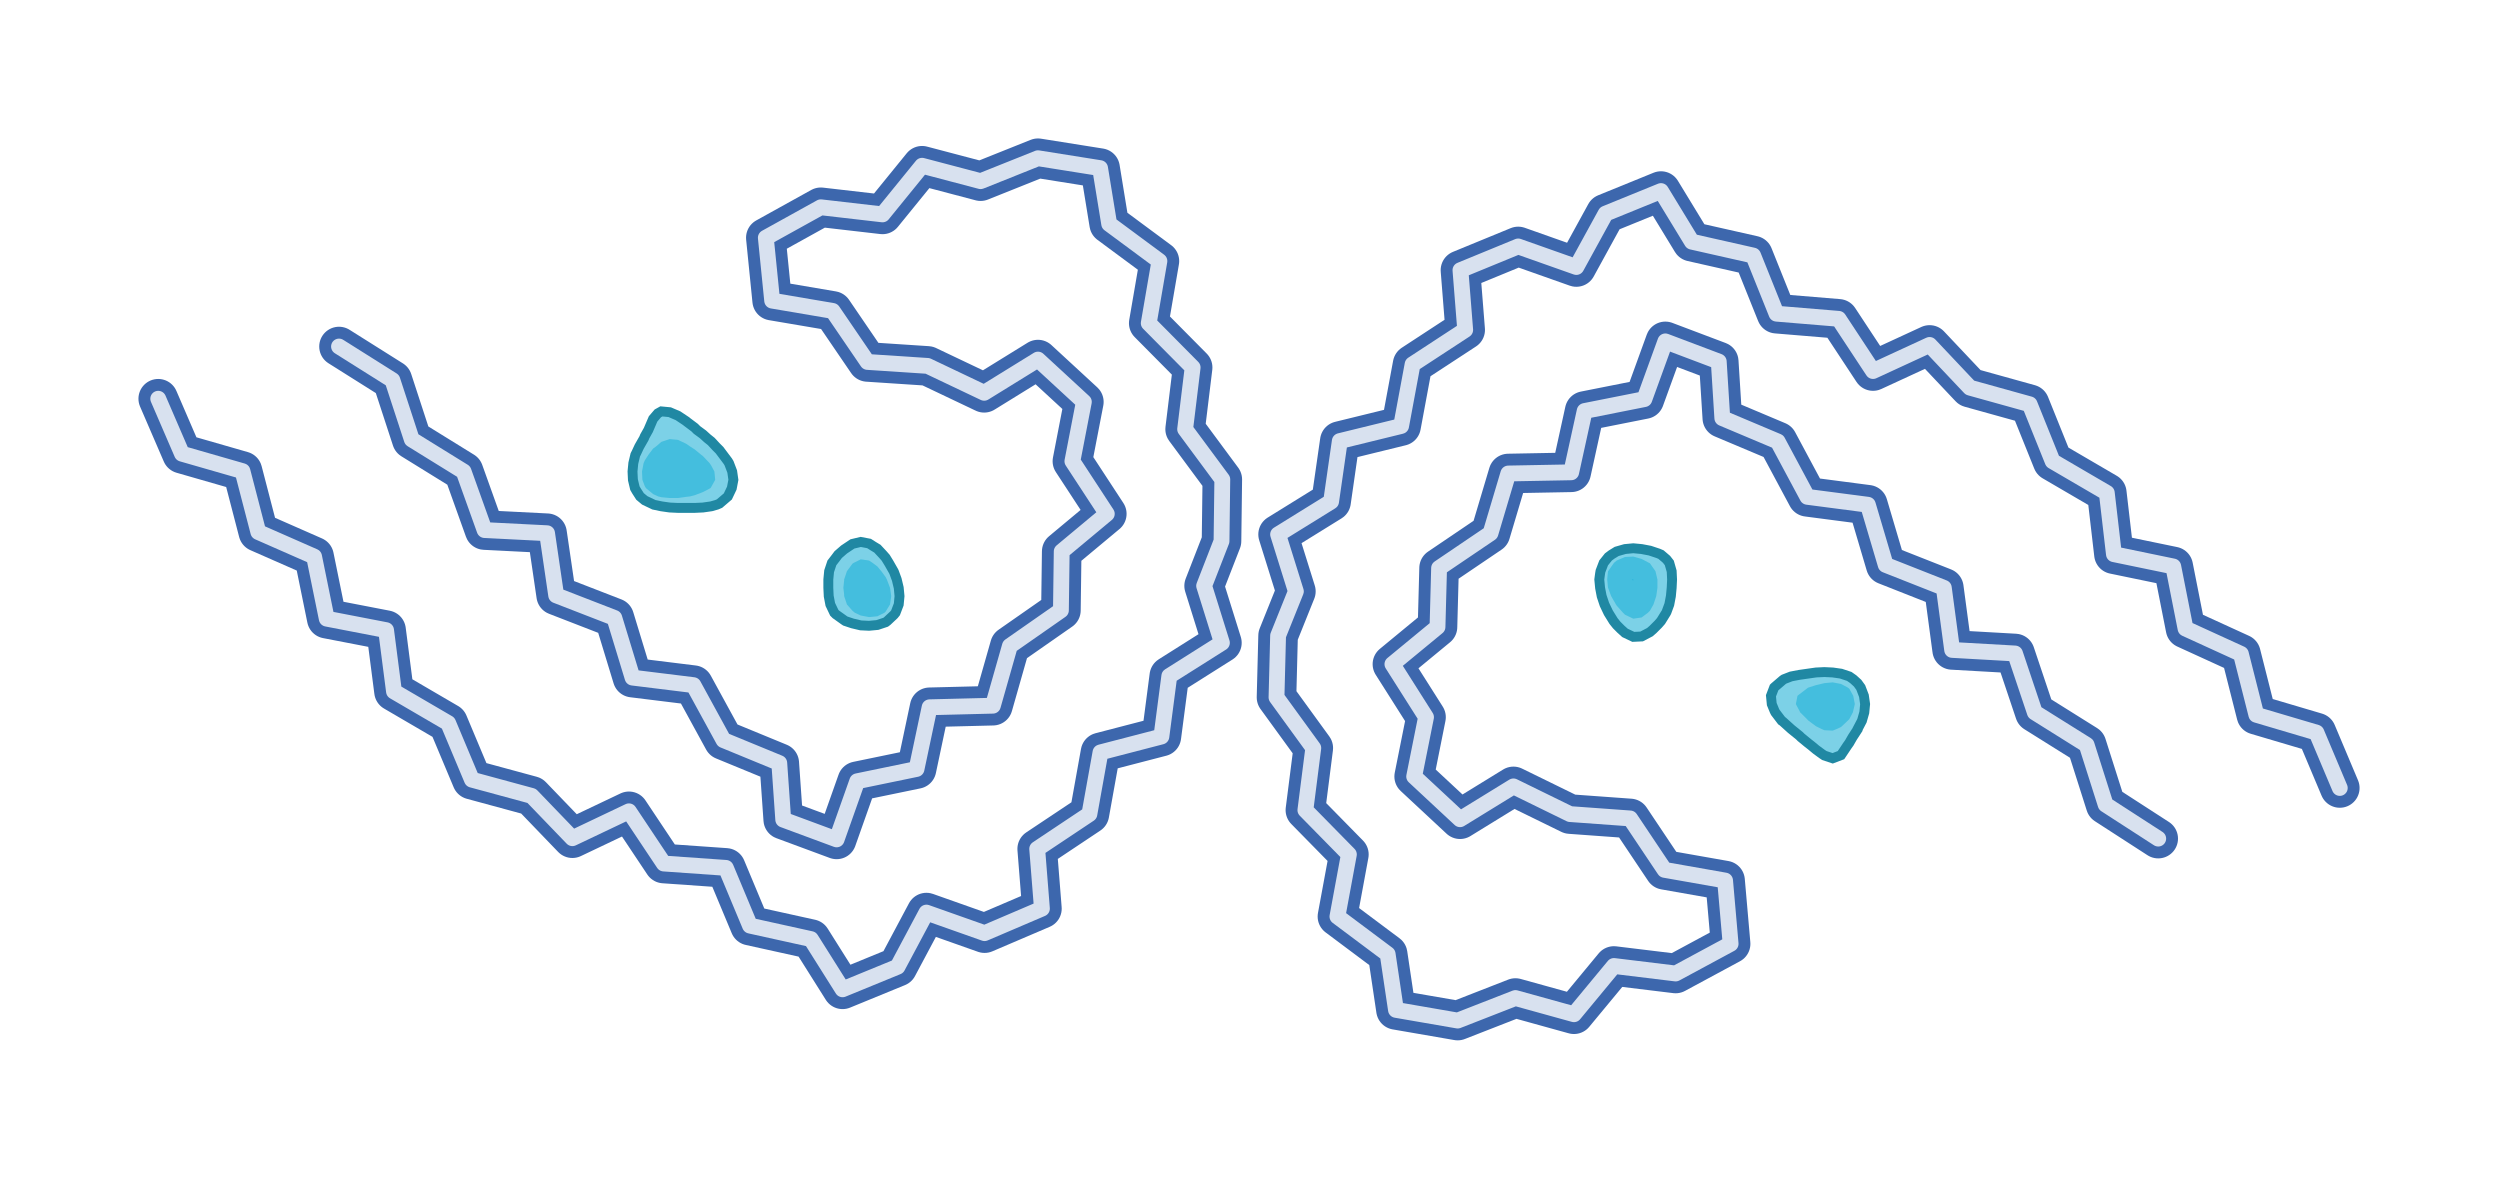
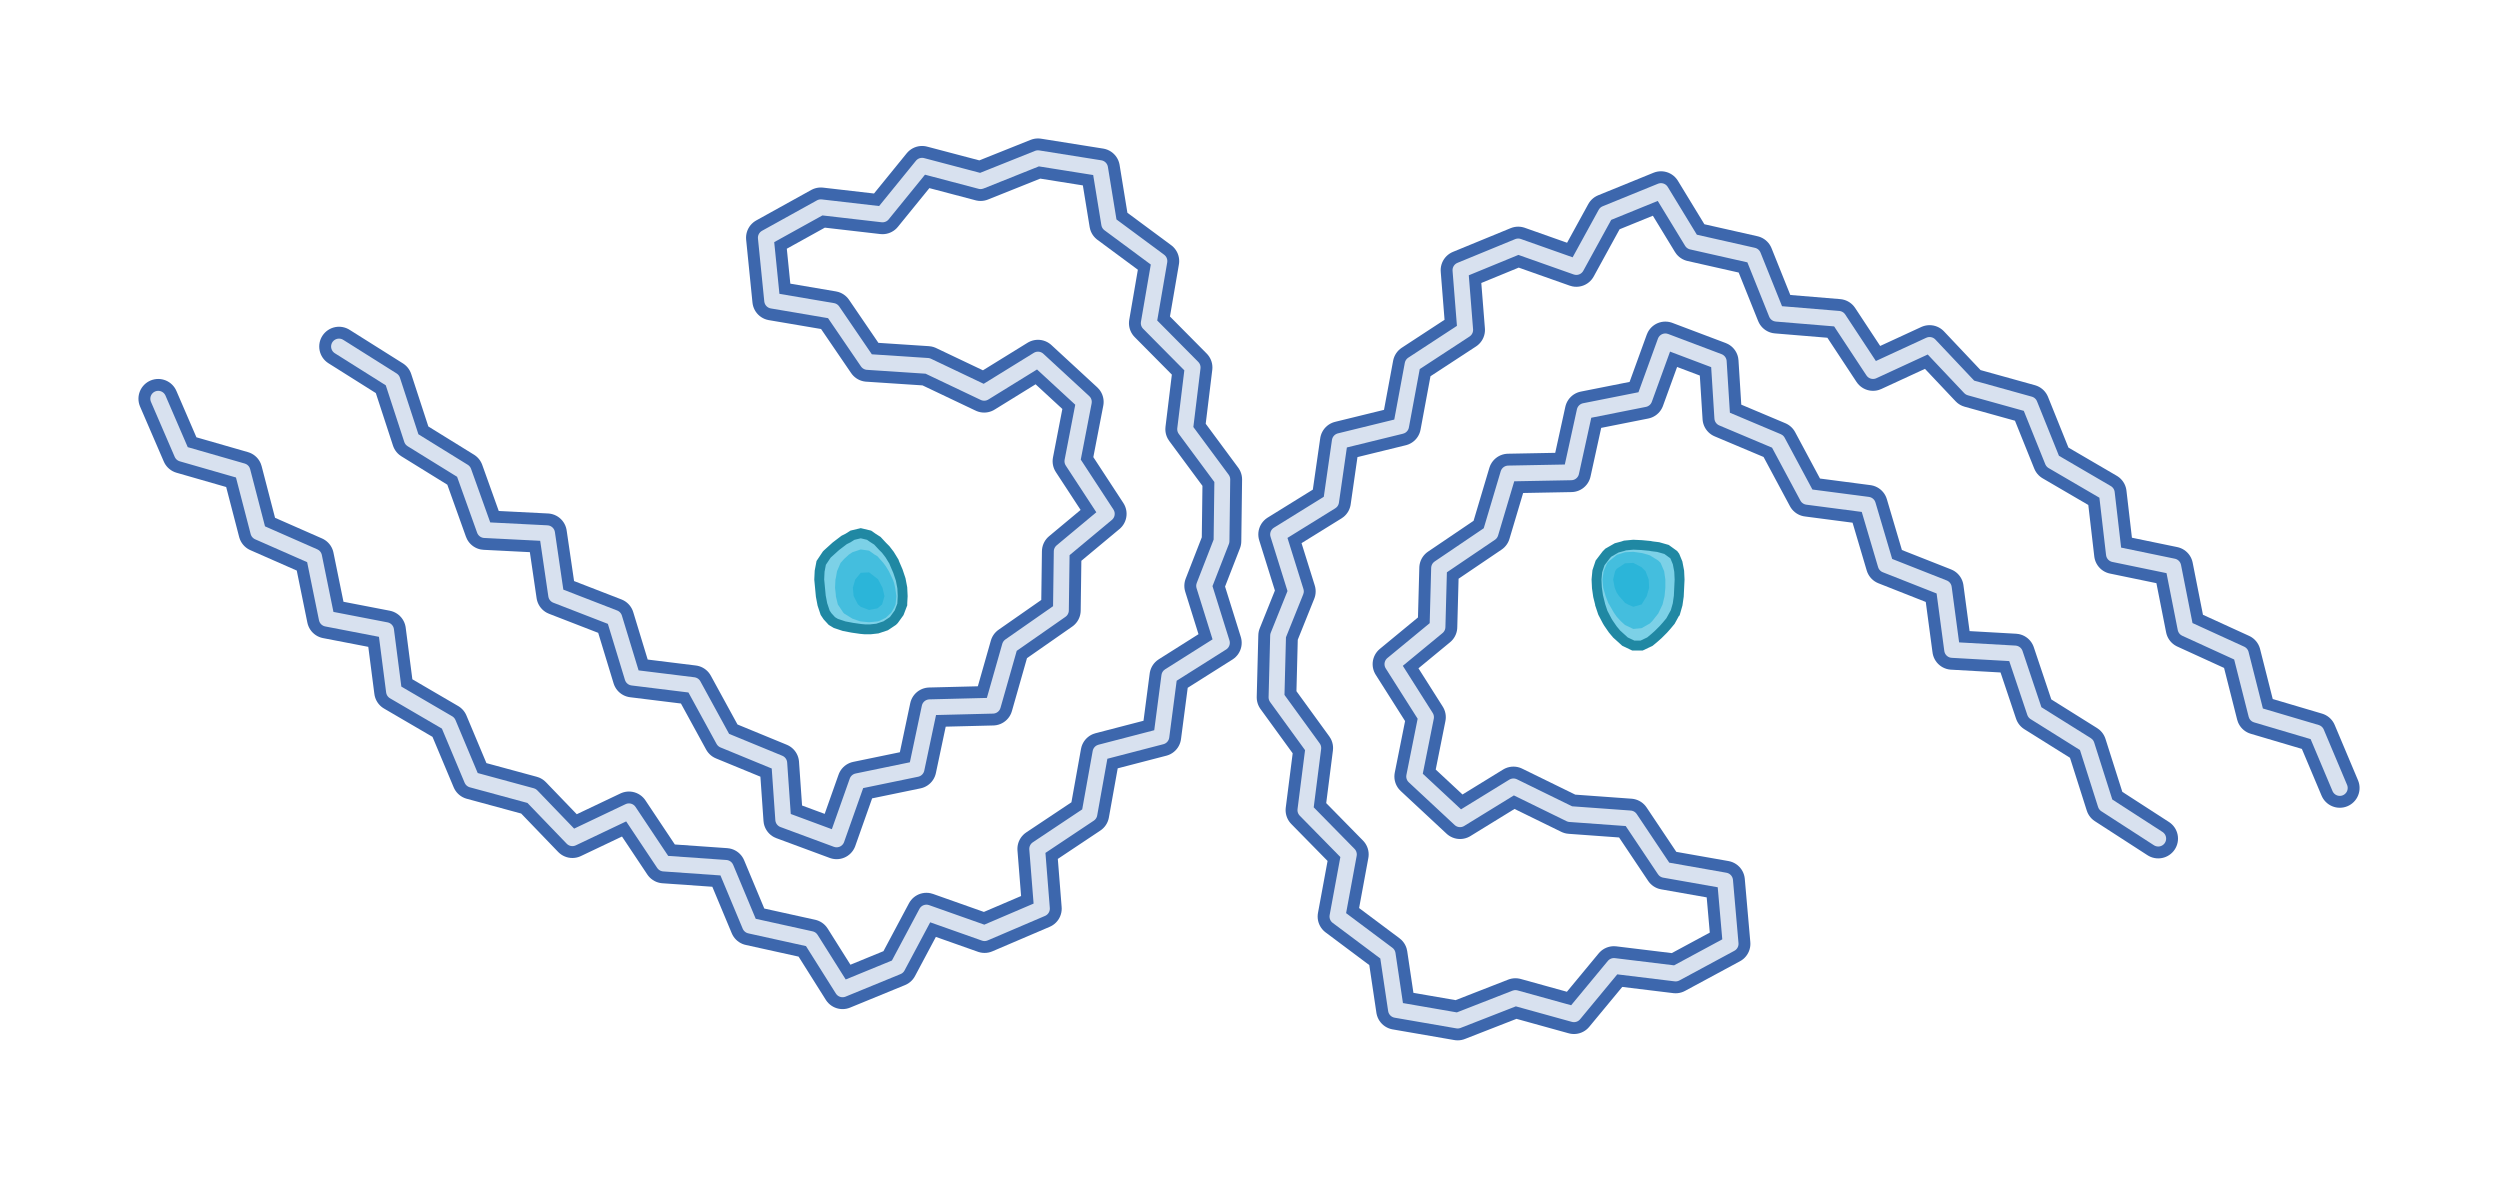
<svg xmlns="http://www.w3.org/2000/svg" width="63.2" height="29.8" viewBox="0 0 63.2 29.8">
  <g id="5O3L" data-chains="E+F">
-     <path class="density" d="M16.09,12.41 L16.05,12.34 L16.00,12.13 L15.99,11.92 L16.01,11.71 L16.06,11.50 L16.09,11.44 L16.16,11.29 L16.28,11.08 L16.30,11.03 L16.39,10.87 L16.48,10.66 L16.51,10.59 L16.63,10.45 L16.72,10.40 L16.93,10.42 L17.00,10.45 L17.14,10.51 L17.35,10.65 L17.36,10.66 L17.56,10.81 L17.62,10.87 L17.77,10.98 L17.88,11.08 L17.98,11.16 L18.10,11.29 L18.19,11.38 L18.28,11.50 L18.40,11.66 L18.43,11.71 L18.51,11.92 L18.54,12.13 L18.50,12.34 L18.40,12.55 L18.40,12.55 L18.19,12.73 L18.12,12.76 L17.98,12.80 L17.77,12.83 L17.56,12.84 L17.35,12.84 L17.14,12.84 L16.93,12.83 L16.72,12.80 L16.53,12.76 L16.51,12.75 L16.30,12.65 L16.18,12.55 L16.09,12.41 Z M21.13,15.53 L21.09,15.49 L20.99,15.28 L20.95,15.07 L20.94,14.86 L20.94,14.65 L20.96,14.44 L21.03,14.23 L21.13,14.10 L21.19,14.02 L21.34,13.89 L21.46,13.81 L21.55,13.75 L21.76,13.70 L21.97,13.74 L22.08,13.81 L22.18,13.87 L22.32,14.02 L22.39,14.10 L22.47,14.23 L22.59,14.44 L22.60,14.46 L22.67,14.65 L22.72,14.86 L22.74,15.07 L22.72,15.28 L22.64,15.49 L22.60,15.54 L22.43,15.70 L22.39,15.73 L22.18,15.80 L21.97,15.82 L21.76,15.81 L21.55,15.76 L21.37,15.70 L21.34,15.68 L21.13,15.53 Z M40.45,14.86 L40.45,14.86 L40.43,14.65 L40.45,14.50 L40.46,14.44 L40.54,14.23 L40.66,14.08 L40.74,14.02 L40.87,13.94 L41.08,13.88 L41.29,13.86 L41.50,13.88 L41.71,13.92 L41.92,13.99 L41.99,14.02 L42.13,14.14 L42.20,14.23 L42.26,14.44 L42.27,14.65 L42.26,14.86 L42.24,15.07 L42.20,15.28 L42.13,15.47 L42.12,15.49 L41.99,15.70 L41.92,15.78 L41.79,15.91 L41.71,15.98 L41.50,16.09 L41.29,16.10 L41.08,16.00 L40.98,15.91 L40.87,15.80 L40.79,15.70 L40.66,15.49 L40.66,15.49 L40.56,15.28 L40.49,15.07 L40.45,14.86 Z M44.86,17.97 L44.79,17.80 L44.77,17.59 L44.85,17.38 L44.86,17.37 L45.07,17.19 L45.10,17.17 L45.28,17.10 L45.49,17.06 L45.70,17.03 L45.91,17.00 L46.12,16.99 L46.33,17.00 L46.54,17.03 L46.75,17.10 L46.85,17.17 L46.96,17.27 L47.04,17.38 L47.12,17.59 L47.15,17.80 L47.13,18.01 L47.07,18.22 L46.96,18.43 L46.96,18.44 L46.83,18.64 L46.75,18.78 L46.70,18.85 L46.56,19.06 L46.54,19.09 L46.33,19.17 L46.12,19.10 L46.06,19.06 L45.91,18.95 L45.79,18.85 L45.70,18.78 L45.53,18.64 L45.49,18.60 L45.28,18.43 L45.28,18.43 L45.07,18.24 L45.04,18.22 L44.88,18.01 L44.86,17.97 Z" fill="#7cd1e7" fill-rule="evenodd" stroke="#2088a3" stroke-width="0.25" />
-     <path class="density" d="M16.30,12.29 L16.24,12.13 L16.23,11.92 L16.27,11.71 L16.30,11.64 L16.39,11.50 L16.51,11.34 L16.58,11.29 L16.72,11.17 L16.93,11.10 L17.14,11.12 L17.35,11.22 L17.45,11.29 L17.56,11.36 L17.73,11.50 L17.77,11.53 L17.94,11.71 L17.98,11.77 L18.06,11.92 L18.08,12.13 L17.98,12.31 L17.96,12.34 L17.77,12.44 L17.56,12.52 L17.44,12.55 L17.35,12.56 L17.14,12.59 L16.93,12.59 L16.72,12.57 L16.64,12.55 L16.51,12.49 L16.33,12.34 L16.30,12.29 Z M21.34,15.03 L21.32,14.86 L21.34,14.67 L21.34,14.65 L21.41,14.44 L21.55,14.25 L21.58,14.23 L21.76,14.14 L21.97,14.17 L22.06,14.23 L22.18,14.32 L22.28,14.44 L22.39,14.59 L22.42,14.65 L22.50,14.86 L22.53,15.07 L22.50,15.28 L22.39,15.46 L22.36,15.49 L22.18,15.58 L21.97,15.60 L21.76,15.56 L21.61,15.49 L21.55,15.44 L21.41,15.28 L21.34,15.07 L21.34,15.03 Z M40.66,14.88 L40.65,14.86 L40.63,14.65 L40.65,14.44 L40.66,14.43 L40.80,14.23 L40.87,14.17 L41.08,14.08 L41.29,14.07 L41.50,14.13 L41.69,14.23 L41.71,14.24 L41.85,14.44 L41.90,14.65 L41.90,14.86 L41.87,15.07 L41.80,15.28 L41.71,15.44 L41.66,15.49 L41.50,15.61 L41.29,15.64 L41.08,15.54 L41.03,15.49 L40.87,15.31 L40.85,15.28 L40.73,15.07 L40.66,14.88 Z M45.49,17.97 L45.40,17.80 L45.44,17.59 L45.49,17.55 L45.70,17.39 L45.72,17.38 L45.91,17.32 L46.12,17.27 L46.33,17.25 L46.54,17.29 L46.71,17.38 L46.75,17.41 L46.85,17.59 L46.89,17.80 L46.84,18.01 L46.75,18.18 L46.71,18.22 L46.54,18.38 L46.43,18.43 L46.33,18.47 L46.12,18.46 L46.05,18.43 L45.91,18.36 L45.72,18.22 L45.70,18.20 L45.51,18.01 L45.49,17.97 Z" fill="#44bede" fill-rule="evenodd" />
-     <path class="density" d="M41.29,14.68 L41.25,14.65 L41.29,14.64 L41.29,14.65 L41.29,14.68 Z" fill="#2bb5d9" fill-rule="evenodd" />
+     <path class="density" d="M20.92,15.58 L20.86,15.49 L20.79,15.28 L20.75,15.07 L20.73,14.86 L20.71,14.65 L20.72,14.44 L20.76,14.23 L20.90,14.02 L20.92,14.00 L21.13,13.81 L21.13,13.81 L21.34,13.65 L21.44,13.60 L21.55,13.53 L21.76,13.48 L21.97,13.53 L22.07,13.60 L22.18,13.67 L22.31,13.81 L22.39,13.89 L22.49,14.02 L22.60,14.20 L22.61,14.23 L22.70,14.44 L22.77,14.65 L22.81,14.86 L22.81,14.86 L22.82,15.07 L22.81,15.25 L22.81,15.28 L22.73,15.49 L22.60,15.67 L22.57,15.70 L22.39,15.82 L22.18,15.89 L22.00,15.91 L21.97,15.91 L21.87,15.91 L21.76,15.90 L21.55,15.87 L21.34,15.83 L21.13,15.76 L21.03,15.70 L20.92,15.58 Z M40.45,15.27 L40.40,15.07 L40.37,14.86 L40.36,14.65 L40.38,14.44 L40.45,14.23 L40.45,14.23 L40.61,14.02 L40.66,13.97 L40.87,13.85 L41.02,13.81 L41.08,13.79 L41.29,13.77 L41.50,13.78 L41.71,13.80 L41.76,13.81 L41.92,13.83 L42.13,13.89 L42.31,14.02 L42.34,14.06 L42.41,14.23 L42.45,14.44 L42.46,14.65 L42.45,14.86 L42.44,15.07 L42.41,15.28 L42.35,15.49 L42.34,15.50 L42.23,15.70 L42.13,15.82 L42.05,15.91 L41.92,16.04 L41.83,16.12 L41.71,16.22 L41.50,16.32 L41.29,16.32 L41.08,16.22 L40.97,16.12 L40.87,16.03 L40.77,15.91 L40.66,15.75 L40.63,15.70 L40.52,15.49 L40.45,15.28 L40.45,15.27 Z" fill="#7cd1e7" fill-rule="evenodd" stroke="#2088a3" stroke-width="0.25" />
+     <path class="density" d="M21.13,15.04 L21.11,14.86 L21.12,14.65 L21.13,14.61 L21.16,14.44 L21.25,14.23 L21.34,14.13 L21.46,14.02 L21.55,13.96 L21.76,13.89 L21.97,13.92 L22.11,14.02 L22.18,14.06 L22.33,14.23 L22.39,14.31 L22.47,14.44 L22.57,14.65 L22.60,14.73 L22.63,14.86 L22.66,15.07 L22.64,15.28 L22.60,15.37 L22.53,15.49 L22.39,15.62 L22.22,15.70 L22.18,15.71 L21.97,15.73 L21.76,15.71 L21.72,15.70 L21.55,15.64 L21.34,15.51 L21.32,15.49 L21.18,15.28 L21.13,15.07 L21.13,15.04 Z M40.66,15.25 L40.59,15.07 L40.53,14.86 L40.51,14.65 L40.54,14.44 L40.63,14.23 L40.66,14.20 L40.87,14.03 L40.89,14.02 L41.08,13.96 L41.29,13.95 L41.50,13.98 L41.65,14.02 L41.71,14.04 L41.92,14.17 L41.98,14.23 L42.07,14.44 L42.10,14.65 L42.10,14.86 L42.08,15.07 L42.03,15.28 L41.93,15.49 L41.92,15.51 L41.77,15.70 L41.71,15.76 L41.50,15.88 L41.29,15.90 L41.08,15.80 L40.97,15.70 L40.87,15.59 L40.80,15.49 L40.68,15.28 L40.66,15.25 Z" fill="#44bede" fill-rule="evenodd" />
+     <path class="density" d="M21.76,15.34 L21.69,15.28 L21.58,15.07 L21.56,14.86 L21.62,14.65 L21.76,14.48 L21.97,14.47 L22.18,14.63 L22.20,14.65 L22.31,14.86 L22.36,15.07 L22.30,15.28 L22.18,15.38 L21.97,15.42 L21.76,15.34 Z M40.87,14.98 L40.82,14.86 L40.78,14.65 L40.83,14.44 L40.87,14.38 L41.08,14.24 L41.29,14.23 L41.50,14.34 L41.60,14.44 L41.68,14.65 L41.69,14.86 L41.63,15.07 L41.50,15.28 L41.50,15.28 L41.29,15.34 L41.15,15.28 L41.08,15.24 L40.93,15.07 L40.87,14.98 Z" fill="#2bb5d9" fill-rule="evenodd" />
    <polyline points="4.00,10.08 4.60,11.47 6.13,11.91 6.53,13.45 7.94,14.07 8.26,15.64 9.76,15.93 9.96,17.48 11.33,18.28 11.93,19.71 13.44,20.12 14.47,21.19 15.90,20.51 16.78,21.83 18.35,21.94 18.96,23.40 20.50,23.74 21.30,25.01 22.69,24.44 23.42,23.07 24.89,23.59 26.34,22.97 26.22,21.46 27.54,20.58 27.82,19.02 29.36,18.62 29.56,17.09 30.89,16.25 30.44,14.81 30.88,13.68 30.90,12.12 29.96,10.85 30.15,9.29 29.04,8.17 29.31,6.60 28.04,5.66 27.81,4.25 26.24,4.00 24.79,4.58 23.31,4.19 22.31,5.42 20.75,5.24 19.36,6.01 19.52,7.60 21.05,7.86 21.93,9.15 23.45,9.25 24.88,9.93 26.24,9.09 27.40,10.16 27.11,11.66 27.98,12.99 26.84,13.94 26.82,15.43 25.53,16.33 25.10,17.84 23.50,17.88 23.17,19.44 21.67,19.75 21.15,21.22 19.80,20.72 19.70,19.29 18.29,18.71 17.53,17.32 15.99,17.13 15.53,15.62 14.06,15.05 13.83,13.48 12.25,13.40 11.72,11.92 10.41,11.11 9.92,9.61 8.57,8.76" fill="none" stroke="#3d67ad" stroke-width="1.00" stroke-linejoin="round" stroke-linecap="round" />
    <polyline points="59.15,19.92 58.56,18.52 57.04,18.07 56.65,16.53 55.25,15.89 54.94,14.32 53.44,14.01 53.26,12.46 51.89,11.66 51.31,10.22 49.80,9.80 48.78,8.72 47.35,9.38 46.48,8.06 44.91,7.93 44.32,6.46 42.77,6.11 41.99,4.83 40.59,5.40 39.85,6.75 38.38,6.23 36.92,6.83 37.04,8.34 35.71,9.21 35.42,10.77 33.87,11.15 33.65,12.68 32.31,13.51 32.76,14.95 32.31,16.07 32.27,17.63 33.20,18.91 33.00,20.48 34.10,21.60 33.81,23.17 35.08,24.12 35.29,25.53 36.85,25.80 38.31,25.23 39.79,25.64 40.80,24.42 42.36,24.61 43.75,23.86 43.61,22.26 42.08,21.99 41.21,20.69 39.69,20.58 38.26,19.88 36.91,20.71 35.75,19.63 36.05,18.13 35.20,16.79 36.34,15.85 36.38,14.36 37.68,13.48 38.13,11.97 39.72,11.94 40.06,10.39 41.57,10.09 42.10,8.63 43.45,9.14 43.54,10.57 44.94,11.16 45.69,12.56 47.22,12.76 47.67,14.28 49.14,14.86 49.35,16.43 50.94,16.52 51.44,18.01 52.75,18.83 53.23,20.34 54.56,21.20" fill="none" stroke="#3d67ad" stroke-width="1.00" stroke-linejoin="round" stroke-linecap="round" />
    <polyline points="4.00,10.08 4.60,11.47 6.13,11.91 6.53,13.45 7.94,14.07 8.26,15.64 9.76,15.93 9.96,17.48 11.33,18.28 11.93,19.71 13.44,20.12 14.47,21.19 15.90,20.51 16.78,21.83 18.35,21.94 18.96,23.40 20.50,23.74 21.30,25.01 22.69,24.44 23.42,23.07 24.89,23.59 26.34,22.97 26.22,21.46 27.54,20.58 27.82,19.02 29.36,18.62 29.56,17.09 30.89,16.25 30.44,14.81 30.88,13.68 30.90,12.12 29.96,10.85 30.15,9.29 29.04,8.17 29.31,6.60 28.04,5.66 27.81,4.25 26.24,4.00 24.79,4.58 23.31,4.19 22.31,5.42 20.75,5.24 19.36,6.01 19.52,7.60 21.05,7.86 21.93,9.15 23.45,9.25 24.88,9.93 26.24,9.09 27.40,10.16 27.11,11.66 27.98,12.99 26.84,13.94 26.82,15.43 25.53,16.33 25.10,17.84 23.50,17.88 23.17,19.44 21.67,19.75 21.15,21.22 19.80,20.72 19.70,19.29 18.29,18.71 17.53,17.32 15.99,17.13 15.53,15.62 14.06,15.05 13.83,13.48 12.25,13.40 11.72,11.92 10.41,11.11 9.92,9.61 8.57,8.76" fill="none" stroke="#d8e1ef" stroke-width="0.40" stroke-linejoin="round" stroke-linecap="round" />
    <polyline points="59.15,19.92 58.56,18.52 57.04,18.07 56.65,16.53 55.25,15.89 54.94,14.32 53.44,14.01 53.26,12.46 51.89,11.66 51.31,10.22 49.80,9.80 48.78,8.72 47.35,9.38 46.48,8.06 44.91,7.93 44.32,6.46 42.77,6.11 41.99,4.83 40.59,5.40 39.85,6.75 38.38,6.23 36.92,6.83 37.04,8.34 35.71,9.21 35.42,10.77 33.87,11.15 33.65,12.68 32.31,13.51 32.76,14.95 32.31,16.07 32.27,17.63 33.20,18.91 33.00,20.48 34.10,21.60 33.81,23.17 35.08,24.12 35.29,25.53 36.85,25.80 38.31,25.23 39.79,25.64 40.80,24.42 42.36,24.61 43.75,23.86 43.61,22.26 42.08,21.99 41.21,20.69 39.69,20.58 38.26,19.88 36.91,20.71 35.75,19.63 36.05,18.13 35.20,16.79 36.34,15.85 36.38,14.36 37.68,13.48 38.13,11.97 39.72,11.94 40.06,10.39 41.57,10.09 42.10,8.63 43.45,9.14 43.54,10.57 44.94,11.16 45.69,12.56 47.22,12.76 47.67,14.28 49.14,14.86 49.35,16.43 50.94,16.52 51.44,18.01 52.75,18.83 53.23,20.34 54.56,21.20" fill="none" stroke="#d8e1ef" stroke-width="0.40" stroke-linejoin="round" stroke-linecap="round" />
  </g>
</svg>
